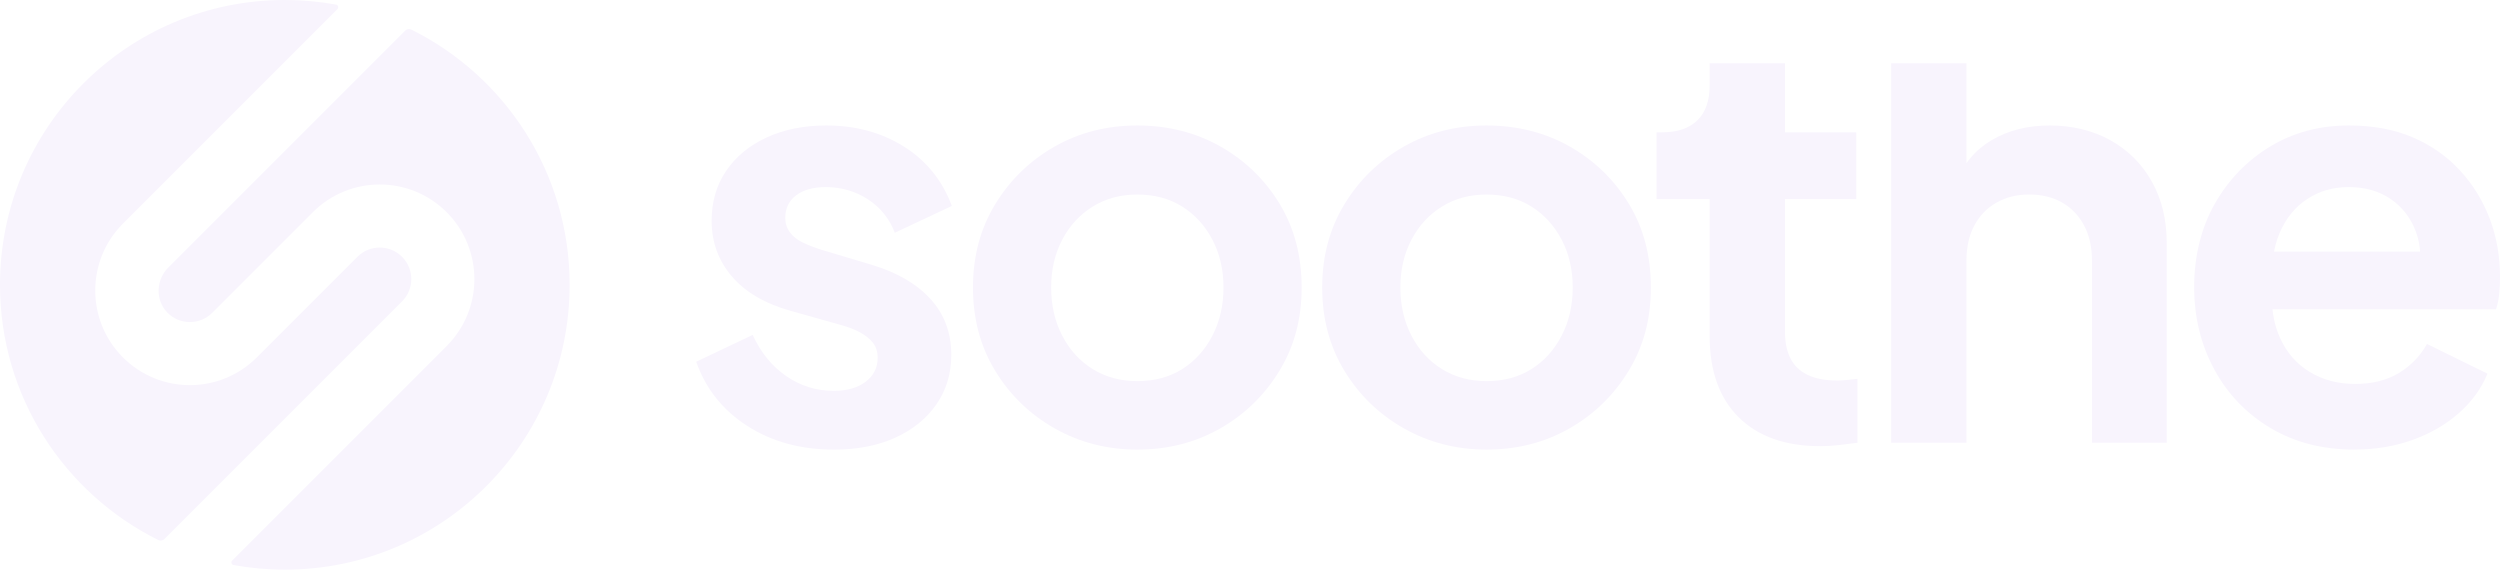
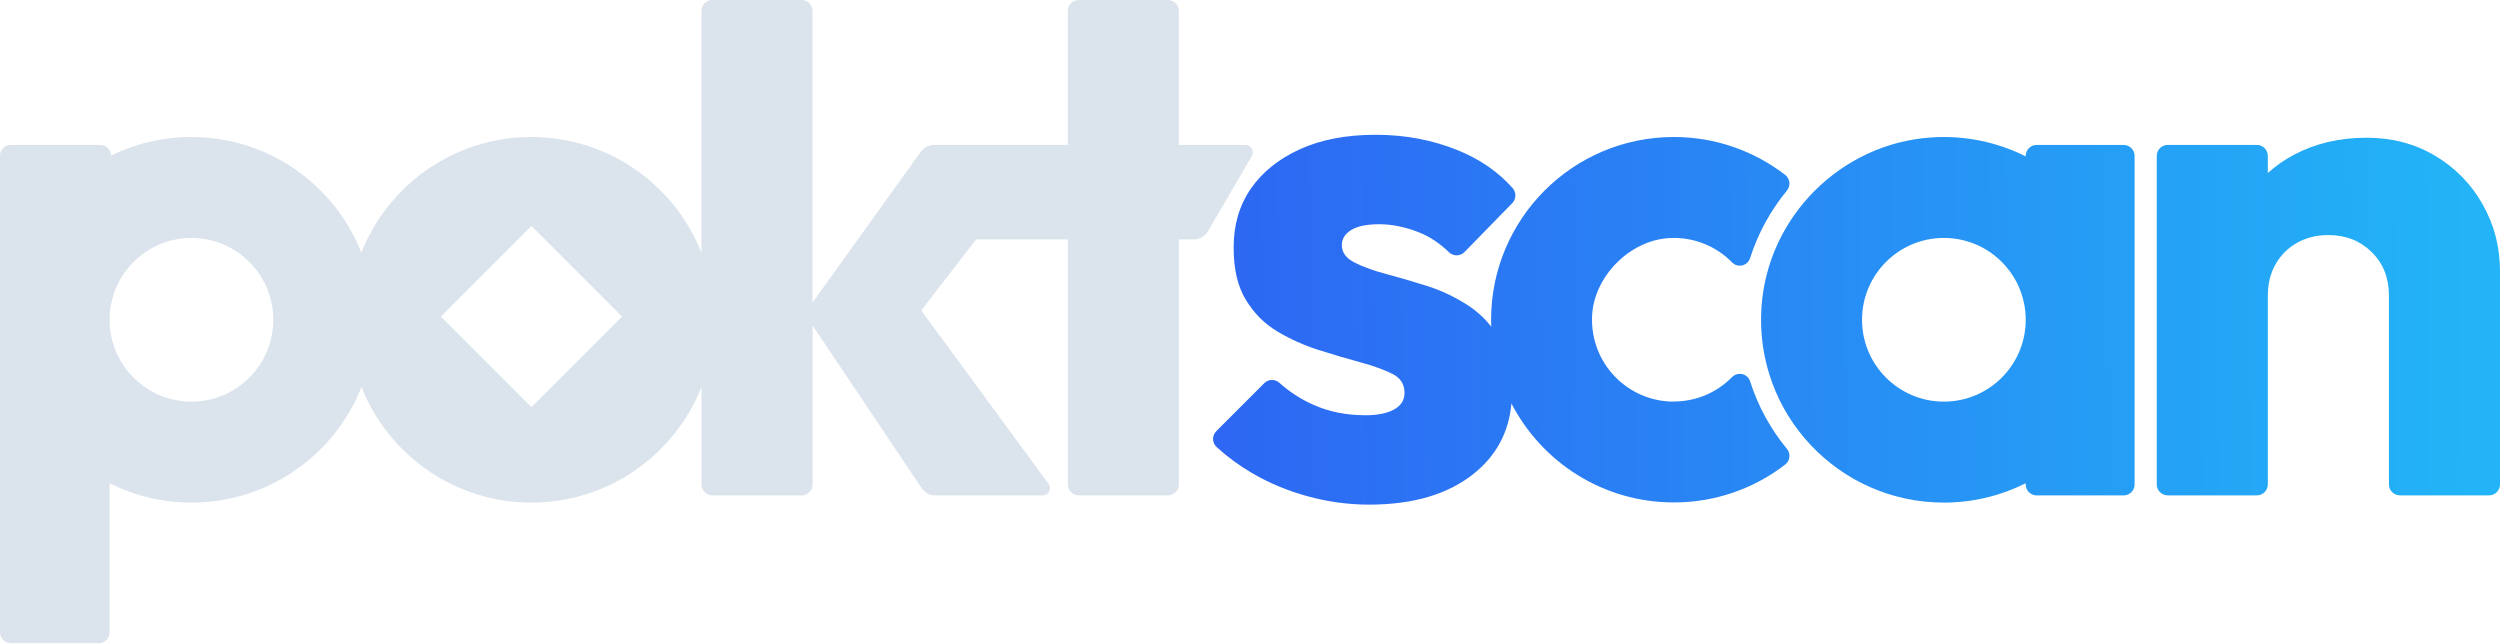
- <svg xmlns="http://www.w3.org/2000/svg" id="Layer_2" viewBox="0 0 936.83 213.46">
+ <svg xmlns="http://www.w3.org/2000/svg" xmlns:xlink="http://www.w3.org/1999/xlink" id="Layer_2" viewBox="0 0 800 205.82">
  <defs>
-     <style>.cls-1{fill:#f8f4fd;stroke-width:0px;}</style>
+     <style>
+             .cls-5{fill:#181e36;}.cls-1{fill:url(#Degradado_sin_nombre_121-3);}.cls-1,.cls-2,.cls-3,.cls-4{stroke-width:0px;}.cls-2{fill:url(#Degradado_sin_nombre_121-2);}.cls-3{fill:url(#Degradado_sin_nombre_121);}.cls-4{fill:#dbe3ec;}
+         </style>
+     <linearGradient id="Degradado_sin_nombre_121" x1="380.62" y1="103.03" x2="789.8" y2="99.06" gradientUnits="userSpaceOnUse">
+       <stop offset="0" stop-color="#2d65f3" />
+       <stop offset="1" stop-color="#22b4f6" />
+     </linearGradient>
+     <linearGradient id="Degradado_sin_nombre_121-2" x1="380.64" y1="104.68" x2="789.82" y2="100.71" xlink:href="#Degradado_sin_nombre_121" />
+     <linearGradient id="Degradado_sin_nombre_121-3" x1="380.64" y1="105.14" x2="789.82" y2="101.17" xlink:href="#Degradado_sin_nombre_121" />
  </defs>
  <g id="Capa_1">
-     <path class="cls-1" d="M312.43,168.48c-12.4,0-23.2-2.96-32.4-8.87-9.2-5.91-15.58-13.93-19.14-24.06l21.17-10.05c2.99,6.56,7.16,11.69,12.51,15.4,5.35,3.71,11.3,5.56,17.86,5.56,4.99,0,8.98-1.14,11.97-3.42,2.99-2.28,4.49-5.27,4.49-8.98,0-2.28-.61-4.17-1.82-5.67-1.21-1.5-2.82-2.78-4.81-3.85-2-1.07-4.28-1.96-6.84-2.67l-19.03-5.35c-9.7-2.71-17.07-7.02-22.13-12.94-5.06-5.91-7.59-12.86-7.59-20.85,0-7.13,1.82-13.36,5.45-18.71,3.64-5.35,8.69-9.52,15.18-12.51,6.49-2.99,13.93-4.49,22.35-4.49,10.98,0,20.67,2.64,29.08,7.91,8.41,5.28,14.4,12.69,17.96,22.24l-21.38,10.05c-2-5.27-5.35-9.44-10.05-12.51-4.7-3.06-9.98-4.6-15.82-4.6-4.7,0-8.41,1.04-11.12,3.1-2.71,2.07-4.06,4.88-4.06,8.45,0,2,.57,3.78,1.71,5.35,1.14,1.57,2.74,2.85,4.81,3.85,2.06,1,4.45,1.92,7.16,2.78l18.6,5.56c9.55,2.85,16.93,7.13,22.13,12.83,5.2,5.7,7.81,12.69,7.81,20.96,0,6.99-1.85,13.15-5.56,18.5-3.71,5.35-8.84,9.52-15.4,12.51-6.56,2.99-14.26,4.49-23.09,4.49Z" />
-     <path class="cls-1" d="M426.19,168.48c-11.26,0-21.56-2.64-30.9-7.91-9.34-5.27-16.79-12.47-22.35-21.6-5.56-9.12-8.34-19.53-8.34-31.22s2.78-22.1,8.34-31.22c5.56-9.12,12.97-16.32,22.24-21.6,9.26-5.27,19.6-7.91,31.01-7.91s21.95,2.64,31.22,7.91c9.27,5.28,16.64,12.44,22.13,21.49,5.49,9.05,8.23,19.5,8.23,31.33s-2.78,22.1-8.34,31.22c-5.56,9.12-12.97,16.33-22.24,21.6-9.27,5.28-19.6,7.91-31.01,7.91ZM426.19,142.82c6.42,0,12.01-1.5,16.79-4.49,4.77-2.99,8.55-7.16,11.33-12.51,2.78-5.35,4.17-11.37,4.17-18.07s-1.39-12.69-4.17-17.96c-2.78-5.27-6.56-9.41-11.33-12.4-4.78-2.99-10.37-4.49-16.79-4.49s-11.83,1.5-16.68,4.49c-4.85,2.99-8.66,7.13-11.44,12.4-2.78,5.28-4.17,11.26-4.17,17.96s1.39,12.72,4.17,18.07c2.78,5.35,6.59,9.52,11.44,12.51,4.84,2.99,10.41,4.49,16.68,4.49Z" />
-     <path class="cls-1" d="M557.06,168.48c-11.26,0-21.56-2.64-30.9-7.91-9.34-5.27-16.79-12.47-22.35-21.6-5.56-9.12-8.34-19.53-8.34-31.22s2.78-22.1,8.34-31.22c5.56-9.12,12.97-16.32,22.24-21.6,9.26-5.27,19.6-7.91,31.01-7.91s21.95,2.64,31.22,7.91c9.27,5.28,16.64,12.44,22.13,21.49,5.49,9.05,8.23,19.5,8.23,31.33s-2.78,22.1-8.34,31.22c-5.56,9.12-12.97,16.33-22.24,21.6-9.27,5.28-19.6,7.91-31.01,7.91ZM557.06,142.82c6.42,0,12.01-1.5,16.79-4.49,4.77-2.99,8.55-7.16,11.33-12.51,2.78-5.35,4.17-11.37,4.17-18.07s-1.39-12.69-4.17-17.96c-2.78-5.27-6.56-9.41-11.33-12.4-4.78-2.99-10.37-4.49-16.79-4.49s-11.83,1.5-16.68,4.49c-4.85,2.99-8.66,7.13-11.44,12.4-2.78,5.28-4.17,11.26-4.17,17.96s1.39,12.72,4.17,18.07c2.78,5.35,6.59,9.52,11.44,12.51,4.84,2.99,10.41,4.49,16.68,4.49Z" />
-     <path class="cls-1" d="M682.15,167.19c-13.12,0-23.31-3.6-30.58-10.8-7.27-7.2-10.91-17.35-10.91-30.47v-51.32h-19.89v-25.02h2.14c5.7,0,10.08-1.5,13.15-4.49,3.06-2.99,4.6-7.34,4.6-13.04v-8.33h28.23v25.86h26.73v25.02h-26.73v49.82c0,3.85.68,7.13,2.03,9.84,1.35,2.71,3.49,4.78,6.42,6.2,2.92,1.43,6.66,2.14,11.23,2.14,1,0,2.17-.07,3.53-.21,1.35-.14,2.67-.28,3.96-.43v23.95c-2,.28-4.28.57-6.84.86-2.57.28-4.92.43-7.06.43Z" />
-     <path class="cls-1" d="M708.67,165.91V23.72h28.23v48.74l-3.85-4.06c2.71-6.98,7.16-12.29,13.36-15.93,6.2-3.64,13.44-5.45,21.7-5.45s16.14,1.85,22.77,5.56c6.63,3.71,11.79,8.87,15.5,15.5,3.71,6.63,5.56,14.29,5.56,22.99v74.84h-28.01v-68.22c0-5.13-1-9.55-2.99-13.26-2-3.71-4.74-6.56-8.23-8.55-3.49-1.99-7.59-2.99-12.3-2.99s-8.63,1-12.19,2.99c-3.57,2-6.34,4.85-8.34,8.55-2,3.71-2.99,8.13-2.99,13.26v68.22h-28.23Z" />
-     <path class="cls-1" d="M882.3,168.48c-11.97,0-22.49-2.71-31.54-8.13-9.05-5.42-16.07-12.76-21.06-22.03-4.99-9.27-7.48-19.53-7.48-30.79s2.57-22.06,7.7-31.11c5.13-9.05,12.05-16.21,20.74-21.49,8.69-5.27,18.53-7.91,29.51-7.91,9.12,0,17.14,1.5,24.06,4.49,6.91,2.99,12.79,7.13,17.64,12.4,4.84,5.27,8.55,11.3,11.12,18.07,2.57,6.77,3.85,14.08,3.85,21.92,0,2.14-.11,4.24-.32,6.31-.21,2.07-.61,3.96-1.18,5.67h-89.81v-21.6h73.99l-13.47,10.05c1.42-6.56,1.18-12.4-.75-17.54-1.92-5.13-5.06-9.2-9.41-12.19-4.35-2.99-9.59-4.49-15.72-4.49s-11.05,1.5-15.61,4.49c-4.56,2.99-8.02,7.27-10.37,12.83-2.35,5.56-3.24,12.33-2.67,20.31-.57,7.13.39,13.44,2.89,18.92,2.49,5.49,6.2,9.73,11.12,12.72,4.92,2.99,10.58,4.49,17,4.49s11.87-1.35,16.36-4.06c4.49-2.71,8.02-6.34,10.58-10.91l22.67,11.12c-2.28,5.56-5.85,10.48-10.69,14.75-4.85,4.28-10.62,7.63-17.32,10.05-6.7,2.42-13.97,3.64-21.81,3.64Z" />
-     <path class="cls-1" d="M213.46,106.73c0-41.91-24.16-78.18-59.32-95.64-.77-.38-1.7-.22-2.3.38l-23.37,23.37L63.08,100.23c-4.6,4.6-4.95,12.15-.43,16.84,4.6,4.77,12.2,4.83,16.87.16l37.71-37.71c13.85-13.85,36.3-13.85,50.15,0h0c13.85,13.85,13.85,36.3,0,50.15l-65.67,65.67-14.7,14.7c-.57.57-.27,1.55.52,1.7,6.23,1.13,12.64,1.73,19.2,1.73,58.95,0,106.73-47.78,106.73-106.73Z" />
-     <path class="cls-1" d="M84.99,178.62l65.67-65.67c4.62-4.62,4.62-12.1,0-16.72h0c-4.62-4.62-12.1-4.62-16.72,0l-37.71,37.71c-13.85,13.85-36.3,13.85-50.15,0h0c-13.85-13.85-13.85-36.3,0-50.15L111.75,18.12l14.7-14.7c.57-.57.27-1.55-.52-1.7C119.7.59,113.28,0,106.73,0,47.78,0,0,47.78,0,106.73c0,41.91,24.16,78.18,59.32,95.64.77.38,1.7.22,2.3-.38l23.37-23.37Z" />
+     <path id="pokt" class="cls-4 pokt" d="M398.58,46.38h-21.35V3.52c0-1.94-1.57-3.52-3.52-3.52h-28.5c-1.94,0-3.52,1.57-3.52,3.52v42.86h-42.75c-1.7,0-3.29.82-4.29,2.2l-34.65,48.26V3.52c0-1.94-1.57-3.52-3.52-3.52h-28.5c-1.94,0-3.52,1.57-3.52,3.52v77.37c-8.55-21.69-29.69-37.05-54.42-37.05s-45.83,15.33-54.4,36.99c-8.57-21.66-29.69-36.99-54.4-36.99-9.23,0-17.96,2.15-25.73,5.96h0c0-1.89-1.53-3.42-3.42-3.42H3.42c-1.89,0-3.42,1.53-3.42,3.42v152.51c0,1.94,1.57,3.52,3.52,3.52h28.04c1.94,0,3.52-1.57,3.52-3.52v-47.67c7.88,3.95,16.77,6.19,26.19,6.19,24.71,0,45.83-15.33,54.4-36.99,8.57,21.66,29.69,36.99,54.4,36.99s45.86-15.36,54.42-37.05v31.23c0,1.94,1.57,3.52,3.52,3.52h28.5c1.94,0,3.52-1.57,3.52-3.52v-50.85l34.89,52.03c.98,1.46,2.62,2.34,4.38,2.34h34.37c1.9,0,2.99-2.16,1.87-3.69l-40.75-55.5,17.56-22.73h29.36v78.4c0,1.94,1.57,3.52,3.52,3.52h28.5c1.94,0,3.52-1.57,3.52-3.52v-78.4h4.75c1.88,0,3.61-1,4.56-2.62l14.05-24.12c.9-1.54-.21-3.48-2-3.48ZM61.26,128.52c-14.46,0-26.19-11.73-26.19-26.19s11.73-26.19,26.19-26.19,26.19,11.73,26.19,26.19-11.73,26.19-26.19,26.19ZM170.06,130.28l-28.98-28.98,28.98-28.98,28.98,28.98-28.98,28.98Z" />
+     <path class="cls-3" d="M535.63,128.52c-14.88,0-26.86-12.41-26.16-27.45.59-12.65,12.1-24.22,24.74-24.89,7.89-.42,15.05,2.67,20.11,7.83,1.81,1.85,4.93,1.03,5.72-1.44,2.54-7.98,6.58-15.28,11.78-21.59,1.26-1.53,1.01-3.81-.56-5.02-9.87-7.59-22.21-12.12-35.62-12.12-32.31,0-58.49,26.19-58.49,58.49,0,.72.03,1.44.05,2.16-2.13-2.64-4.59-4.92-7.44-6.77-4.15-2.69-8.54-4.77-13.15-6.23-4.62-1.46-8.96-2.73-13.04-3.81-4.08-1.07-7.46-2.31-10.15-3.69-2.69-1.38-4.04-3.23-4.04-5.54,0-2,1-3.61,3-4.85,2-1.23,5-1.85,9-1.85s8.42.89,12.81,2.65c3.4,1.37,6.55,3.47,9.44,6.28,1.41,1.37,3.63,1.39,5-.02l15.29-15.65c1.3-1.33,1.34-3.44.11-4.83-4.63-5.21-10.47-9.23-17.5-12.09-8.15-3.31-16.92-4.96-26.3-4.96s-17.46,1.54-24.23,4.61c-6.77,3.08-12,7.27-15.69,12.58-3.69,5.31-5.54,11.58-5.54,18.81s1.31,12.54,3.92,16.84c2.61,4.31,6,7.69,10.15,10.15,4.15,2.46,8.54,4.42,13.15,5.88,4.61,1.46,9.03,2.77,13.27,3.92,4.23,1.15,7.65,2.39,10.27,3.69,2.61,1.31,3.92,3.35,3.92,6.11,0,2.31-1.12,4.08-3.34,5.31-2.23,1.23-5.27,1.85-9.11,1.85-6.15,0-11.73-1.11-16.73-3.35-4-1.78-7.63-4.13-10.89-7.05-1.39-1.24-3.5-1.18-4.81.13l-15.35,15.35c-1.42,1.42-1.38,3.73.1,5.09,3.39,3.11,7.2,5.91,11.45,8.4,5.38,3.15,11.31,5.62,17.77,7.38,6.46,1.77,13,2.65,19.61,2.65,14,0,25.11-3.27,33.34-9.81,7.29-5.79,11.34-13.32,12.17-22.56,9.73,18.81,29.34,31.67,51.98,31.67,13.41,0,25.76-4.52,35.62-12.12,1.58-1.21,1.83-3.49.56-5.02-5.2-6.31-9.24-13.61-11.78-21.59-.81-2.54-3.96-3.23-5.83-1.33-4.74,4.79-11.31,7.76-18.58,7.76Z" />
+     <path class="cls-2" d="M683.07,49.9c0-1.94-1.57-3.52-3.52-3.52h-27.81c-1.94,0-3.52,1.57-3.52,3.52v.14c-9-4.52-19.32-6.79-30.23-6.06-28.94,1.96-52.4,25.42-54.32,54.36-2.27,34.11,24.73,62.49,58.36,62.49,9.42,0,18.31-2.24,26.19-6.19v.37c0,1.94,1.57,3.52,3.52,3.52h27.81c1.94,0,3.52-1.57,3.52-3.52V49.9ZM622.04,128.52c-14.46,0-26.19-11.73-26.19-26.19s11.73-26.19,26.19-26.19,26.19,11.73,26.19,26.19-11.73,26.19-26.19,26.19Z" />
+     <path class="cls-1" d="M794.46,65.42c-3.69-6.54-8.77-11.73-15.23-15.58-6.46-3.84-13.77-5.77-21.92-5.77-8.62,0-16.35,1.81-23.19,5.42-3.12,1.65-5.91,3.62-8.42,5.88v-5.48c0-1.94-1.57-3.52-3.52-3.52h-28.5c-1.94,0-3.52,1.57-3.52,3.52v105.11c0,1.94,1.57,3.52,3.52,3.52h28.5c1.94,0,3.52-1.57,3.52-3.52v-60.4c0-3.84.84-7.23,2.54-10.15,1.69-2.92,4-5.19,6.92-6.81,2.92-1.62,6.23-2.42,9.92-2.42,5.54,0,10.15,1.81,13.84,5.42,3.69,3.62,5.54,8.27,5.54,13.96v60.4c0,1.94,1.57,3.52,3.52,3.52h28.5c1.94,0,3.52-1.57,3.52-3.52v-68.24c0-7.69-1.85-14.8-5.54-21.34Z" />
  </g>
</svg>
